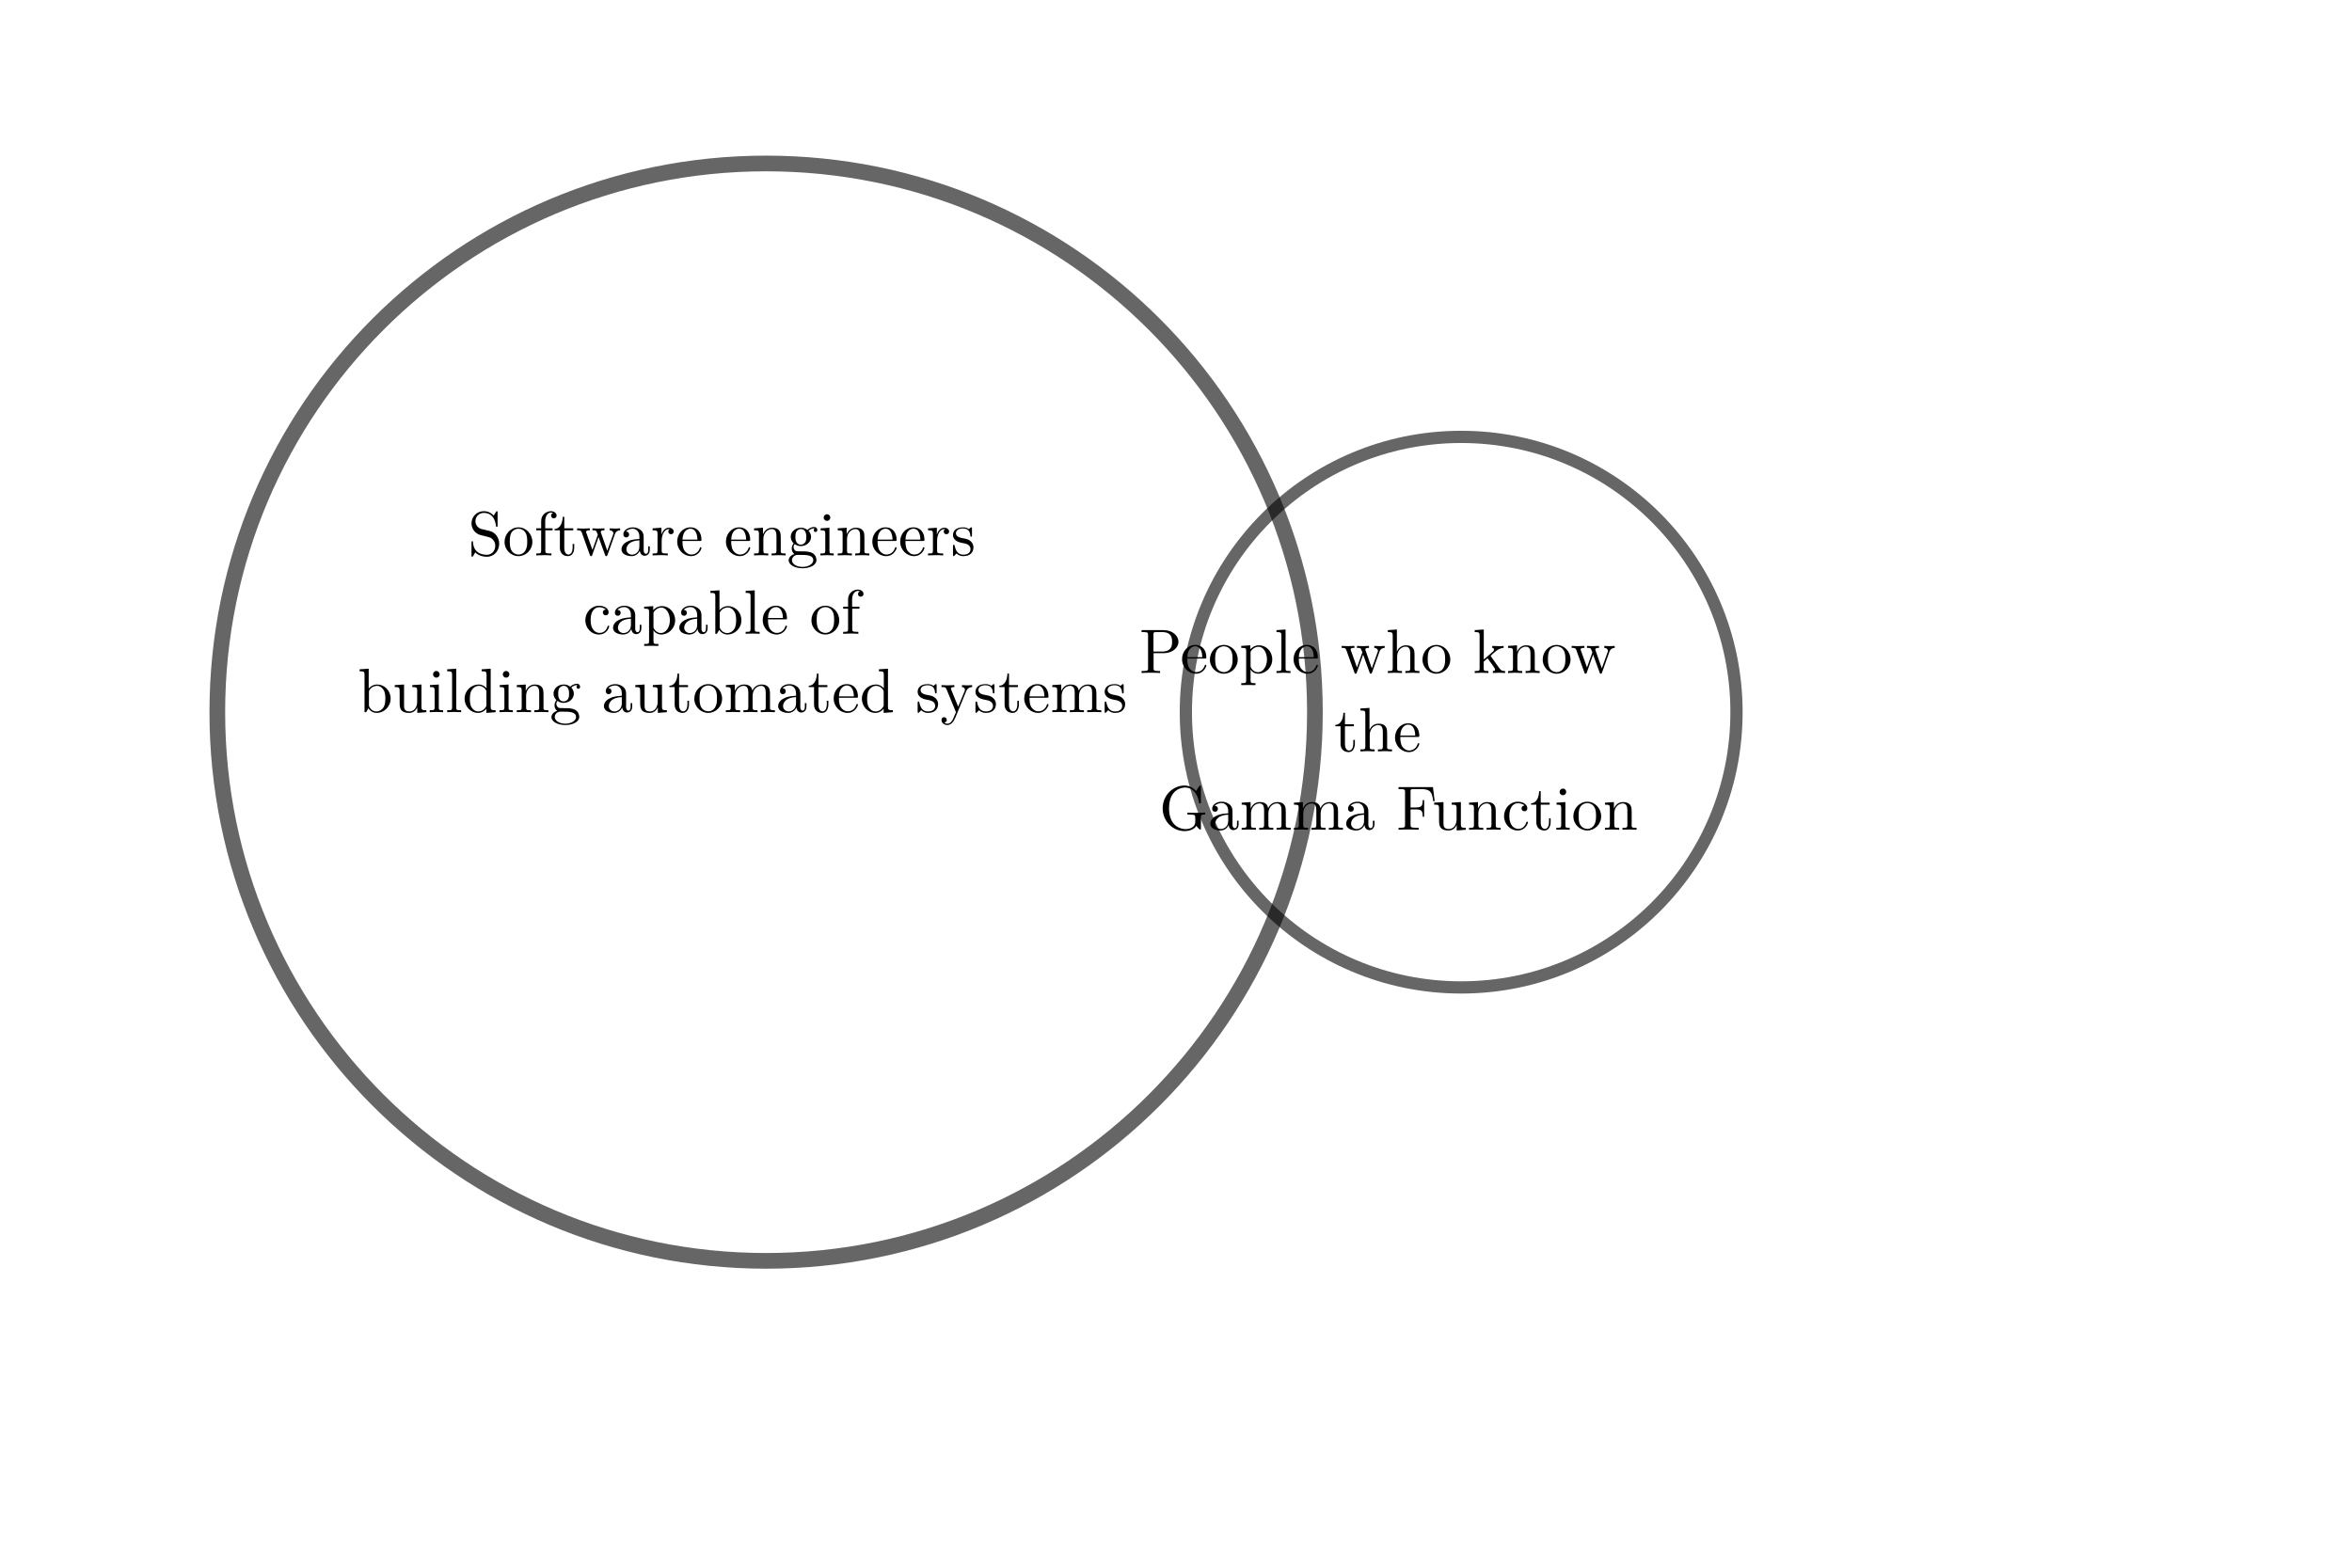
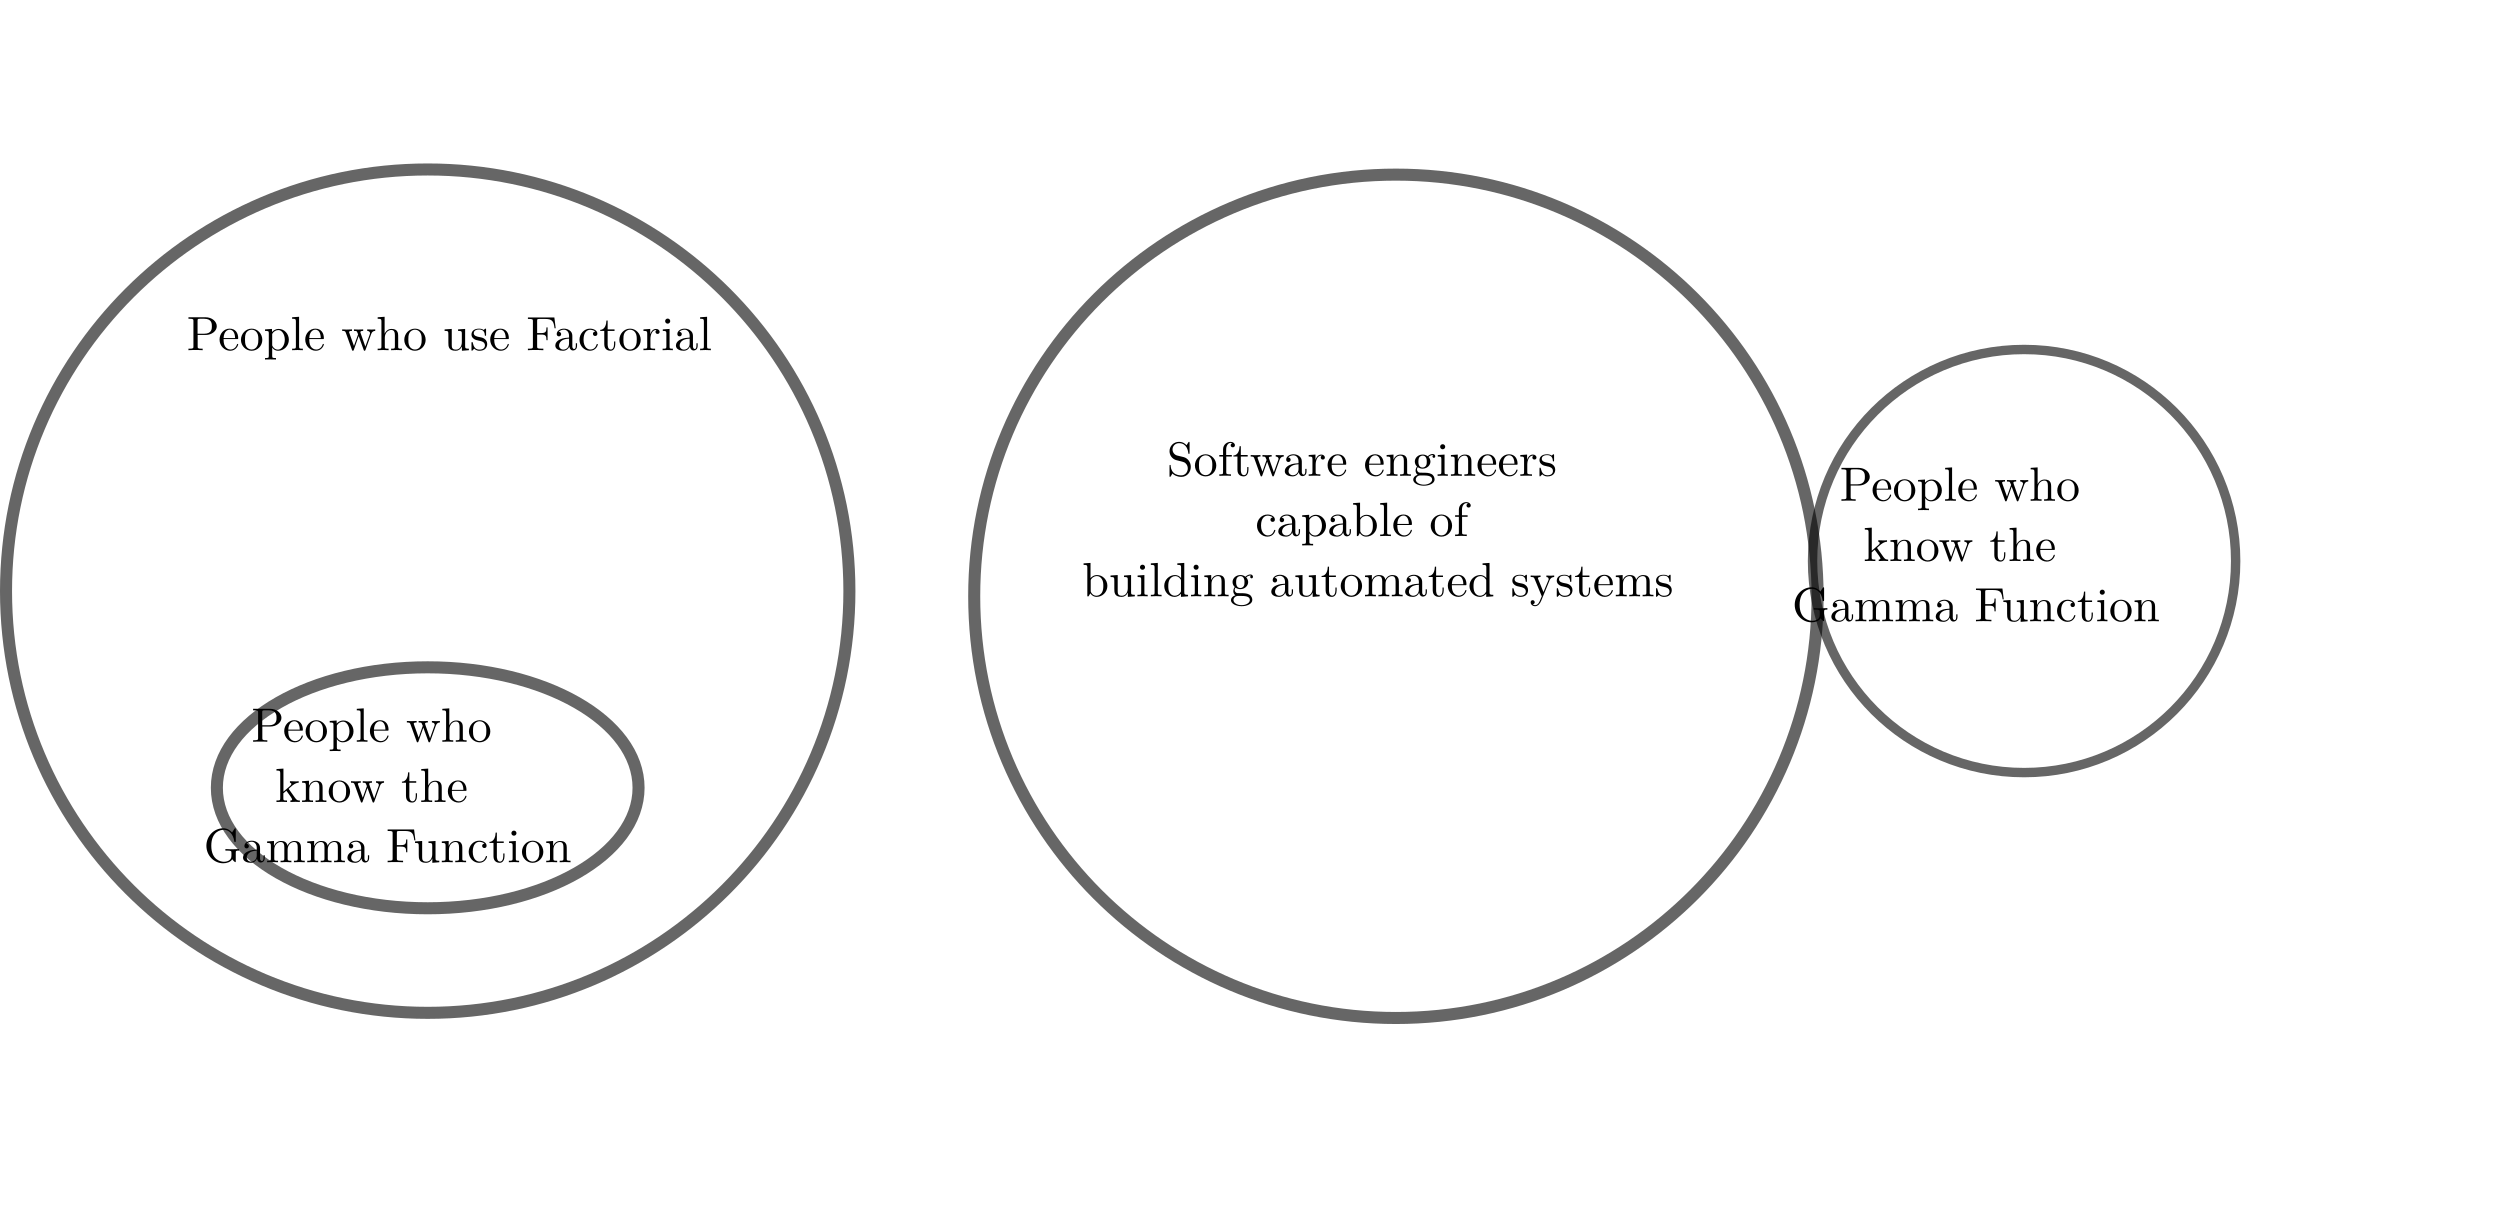
- <svg xmlns="http://www.w3.org/2000/svg" width="300" height="200" id="svg3308" version="1.1">
+ <svg xmlns="http://www.w3.org/2000/svg" width="415" height="200" id="svg3308" version="1.1">
  <defs id="defs3310" />
-   <g id="layer1" transform="translate(0,-852.3622)">
-     <text xml:space="preserve" style="font-size:8px;font-style:normal;font-variant:normal;font-weight:normal;font-stretch:normal;line-height:125%;letter-spacing:0px;word-spacing:0px;fill:#000000;fill-opacity:1;stroke:none;font-family:LMRoman10;-inkscape-font-specification:LMRoman10" x="496.471" y="569.811" id="text2985">
-       <tspan id="tspan2987" x="496.471" y="569.811">Parallel Programmers</tspan>
+   <g id="layer1" transform="translate(156,-814.2304)">
+     <text xml:space="preserve" style="font-size:8px;font-style:normal;font-variant:normal;font-weight:normal;font-stretch:normal;text-align:center;line-height:125%;letter-spacing:0px;word-spacing:0px;text-anchor:middle;fill:#000000;fill-opacity:1;stroke:none;font-family:LMRoman10;-inkscape-font-specification:LMRoman10" x="79.383" y="893.218" id="text2989">
+       <tspan x="80.719" y="893.218" id="tspan2993">Software engineers </tspan>
+       <tspan x="80.719" y="903.218" id="tspan3843">capable of </tspan>
+       <tspan x="79.383" y="913.218" id="tspan2997">building automated systems</tspan>
    </text>
-     <text xml:space="preserve" style="font-size:8px;font-style:normal;font-variant:normal;font-weight:normal;font-stretch:normal;text-align:center;line-height:125%;letter-spacing:0px;word-spacing:0px;text-anchor:middle;fill:#000000;fill-opacity:1;stroke:none;font-family:LMRoman10;-inkscape-font-specification:LMRoman10" x="101.383" y="923.218" id="text2989">
-       <tspan x="102.719" y="923.218" id="tspan2993">Software engineers </tspan>
-       <tspan x="102.719" y="933.218" id="tspan3843">capable of </tspan>
-       <tspan x="101.383" y="943.218" id="tspan2997">building automated systems</tspan>
+     <text xml:space="preserve" style="font-size:8px;font-style:normal;font-variant:normal;font-weight:normal;font-stretch:normal;text-align:center;line-height:125%;letter-spacing:0px;word-spacing:0px;text-anchor:middle;fill:#000000;fill-opacity:1;stroke:none;font-family:LMRoman10;-inkscape-font-specification:LMRoman10" x="178.664" y="897.362" id="text2999">
+       <tspan id="tspan3001" x="180" y="897.362">People who </tspan>
+       <tspan x="178.664" y="907.362" id="tspan3516">know the</tspan>
+       <tspan x="178.664" y="917.362" id="tspan3522">Gamma Function</tspan>
    </text>
-     <text xml:space="preserve" style="font-size:8px;font-style:normal;font-variant:normal;font-weight:normal;font-stretch:normal;text-align:center;line-height:125%;letter-spacing:0px;word-spacing:0px;text-anchor:middle;fill:#000000;fill-opacity:1;stroke:none;font-family:LMRoman10;-inkscape-font-specification:LMRoman10" x="185.039" y="938.218" id="text2999">
-       <tspan id="tspan3001" x="186.375" y="938.218">People who know </tspan>
-       <tspan x="185.039" y="948.218" id="tspan3516">the</tspan>
-       <tspan x="185.039" y="958.218" id="tspan3522">Gamma Function</tspan>
-     </text>
-     <path style="opacity:0.6;fill:none;stroke:#000000;stroke-width:2;stroke-miterlimit:4;stroke-opacity:1;stroke-dasharray:none;stroke-dashoffset:0" id="path3823" d="m 500,542.362 a 70,70 0 1 1 -140,0 70,70 0 1 1 140,0 z" transform="translate(-332.2812,400.8554)" />
-     <path transform="translate(101.4708,37.44922)" style="opacity:0.6;fill:none;stroke:#000000;stroke-width:2;stroke-miterlimit:4;stroke-opacity:1;stroke-dasharray:none;stroke-dashoffset:0" id="path3823-9" d="m 500,542.362 c 0,38.66 -31.34,70 -70,70 -38.66,0 -70,-31.34 -70,-70 0,-38.66 31.34,-70 70,-70 38.66,0 70,31.34 70,70 z" />
-     <path style="opacity:0.6;fill:none;stroke:#000000;stroke-width:2;stroke-miterlimit:4;stroke-opacity:1;stroke-dasharray:none;stroke-dashoffset:0" id="path3845" d="m 590,537.362 a 45,45 0 1 1 -90,0 45,45 0 1 1 90,0 z" transform="matrix(0.7804016,0,0,0.7804016,-238.9442,523.8593)" />
+     <path style="opacity:0.6;fill:none;stroke:#000000;stroke-width:2;stroke-miterlimit:4;stroke-opacity:1;stroke-dasharray:none;stroke-dashoffset:0" id="path3823" d="m 500,542.362 a 70,70 0 1 1 -140,0 70,70 0 1 1 140,0 z" transform="translate(-354.2812,370.8554)" />
+     <path style="opacity:0.6;fill:none;stroke:#000000;stroke-width:2;stroke-miterlimit:4;stroke-opacity:1;stroke-dasharray:none;stroke-dashoffset:0" id="path3845" d="m 590,537.362 a 45,45 0 1 1 -90,0 45,45 0 1 1 90,0 z" transform="matrix(0.7804016,0,0,0.7804016,-245.3189,488.0038)" />
    <text xml:space="preserve" style="font-size:8px;font-style:normal;font-variant:normal;font-weight:normal;font-stretch:normal;text-align:center;line-height:125%;letter-spacing:0px;word-spacing:0px;text-anchor:middle;fill:#000000;fill-opacity:1;stroke:none;font-family:LMRoman10;-inkscape-font-specification:LMRoman10" x="415.039" y="1043.218" id="text2999-3">
      <tspan id="tspan3001-1" x="416.375" y="1043.218">People who know </tspan>
      <tspan x="415.039" y="1053.218" id="tspan3799-9">Finite Elements</tspan>
    </text>
-     <path style="opacity:0.6;fill:none;stroke:#000000;stroke-width:2;stroke-miterlimit:4;stroke-opacity:1;stroke-dasharray:none;stroke-dashoffset:0" id="path3845-6" d="m 590,537.362 a 45,45 0 1 1 -90,0 45,45 0 1 1 90,0 z" transform="matrix(0.7804016,0,0,0.7804016,-8.944164,623.8593)" />
+     <path style="opacity:0.6;fill:none;stroke:#000000;stroke-width:2;stroke-miterlimit:4;stroke-opacity:1;stroke-dasharray:none;stroke-dashoffset:0" id="path3845-6" d="m 590,537.362 c 0,24.853 -20.147,45 -45,45 -24.853,0 -45,-20.147 -45,-45 0,-24.853 20.147,-45 45,-45 24.853,0 45,20.147 45,45 z" transform="matrix(0.7804016,0,0,0.7804016,-8.944164,623.8593)" />
    <text xml:space="preserve" style="font-size:8px;font-style:normal;font-variant:normal;font-weight:normal;font-stretch:normal;text-align:center;line-height:125%;letter-spacing:0px;word-spacing:0px;text-anchor:middle;fill:#000000;fill-opacity:1;stroke:none;font-family:LMRoman10;-inkscape-font-specification:LMRoman10" x="403.61" y="880.718" id="text2999-3-9">
      <tspan id="tspan3001-1-8" x="404.946" y="880.718">People who know </tspan>
      <tspan x="403.61" y="890.718" id="tspan3799-9-7">Meteorology</tspan>
    </text>
-     <path style="opacity:0.6;fill:none;stroke:#000000;stroke-width:2;stroke-miterlimit:4;stroke-opacity:1;stroke-dasharray:none;stroke-dashoffset:0" id="path3845-6-2" d="m 590,537.362 a 45,45 0 1 1 -90,0 45,45 0 1 1 90,0 z" transform="matrix(0.7804016,0,0,0.7804016,-20.37273,466.3593)" />
+     <path style="opacity:0.6;fill:none;stroke:#000000;stroke-width:2;stroke-miterlimit:4;stroke-opacity:1;stroke-dasharray:none;stroke-dashoffset:0" id="path3845-6-2" d="m 590,537.362 c 0,24.853 -20.147,45 -45,45 -24.853,0 -45,-20.147 -45,-45 0,-24.853 20.147,-45 45,-45 24.853,0 45,20.147 45,45 z" transform="matrix(0.7804016,0,0,0.7804016,-20.37273,466.3593)" />
    <text xml:space="preserve" style="font-size:8px;font-style:normal;font-variant:normal;font-weight:normal;font-stretch:normal;text-align:center;line-height:125%;letter-spacing:0px;word-spacing:0px;text-anchor:middle;fill:#000000;fill-opacity:1;stroke:none;font-family:LMRoman10;-inkscape-font-specification:LMRoman10" x="365.039" y="1073.218" id="text2999-3-0">
      <tspan x="366.375" y="1073.218" id="tspan3799-9-79">People who know </tspan>
-       <tspan x="365.039" y="1083.217" id="tspan3252">MPI/CUDA</tspan>
+       <tspan x="365.039" y="1083.218" id="tspan3252">MPI/CUDA</tspan>
    </text>
-     <path style="opacity:0.6;fill:none;stroke:#000000;stroke-width:2;stroke-miterlimit:4;stroke-opacity:1;stroke-dasharray:none;stroke-dashoffset:0" id="path3845-6-9" d="m 590,537.362 a 45,45 0 1 1 -90,0 45,45 0 1 1 90,0 z" transform="matrix(0.7804016,0,0,0.7804016,-59.65843,657.7879)" />
+     <path style="opacity:0.6;fill:none;stroke:#000000;stroke-width:2;stroke-miterlimit:4;stroke-opacity:1;stroke-dasharray:none;stroke-dashoffset:0" id="path3845-6-9" d="m 590,537.362 c 0,24.853 -20.147,45 -45,45 -24.853,0 -45,-20.147 -45,-45 0,-24.853 20.147,-45 45,-45 24.853,0 45,20.147 45,45 z" transform="matrix(0.7804016,0,0,0.7804016,-59.65843,657.7879)" />
+     <text xml:space="preserve" style="font-size:8px;font-style:normal;font-variant:normal;font-weight:normal;font-stretch:normal;line-height:125%;letter-spacing:0px;word-spacing:0px;fill:#000000;fill-opacity:1;stroke:none;font-family:LMRoman10;-inkscape-font-specification:LMRoman10" x="-125" y="872.362" id="text2985-0">
+       <tspan id="tspan2987-2" x="-125" y="872.362">People who use Factorial</tspan>
+     </text>
+     <path transform="translate(-515,370)" style="opacity:0.6;fill:none;stroke:#000000;stroke-width:2;stroke-miterlimit:4;stroke-opacity:1;stroke-dasharray:none;stroke-dashoffset:0" id="path3823-9-0" d="m 500,542.362 a 70,70 0 1 1 -140,0 70,70 0 1 1 140,0 z" />
+     <text xml:space="preserve" style="font-size:8px;font-style:normal;font-variant:normal;font-weight:normal;font-stretch:normal;text-align:center;line-height:125%;letter-spacing:0px;word-spacing:0px;text-anchor:middle;fill:#000000;fill-opacity:1;stroke:none;font-family:LMRoman10;-inkscape-font-specification:LMRoman10" x="-85" y="937.362" id="text3059">
+       <tspan x="-83.664" y="937.362" id="tspan3065">People who </tspan>
+       <tspan x="-85" y="947.362" id="tspan3181">know the</tspan>
+       <tspan x="-85" y="957.362" id="tspan3183">Gamma Function</tspan>
+     </text>
+     <path transform="translate(-15,825.0034)" style="opacity:0.6;fill:none;stroke:#000000;stroke-width:2;stroke-miterlimit:4;stroke-opacity:1;stroke-dasharray:none;stroke-dashoffset:0" id="path3067" d="m -35,120 a 35,20 0 1 1 -70,0 35,20 0 1 1 70,0 z" />
  </g>
</svg>
